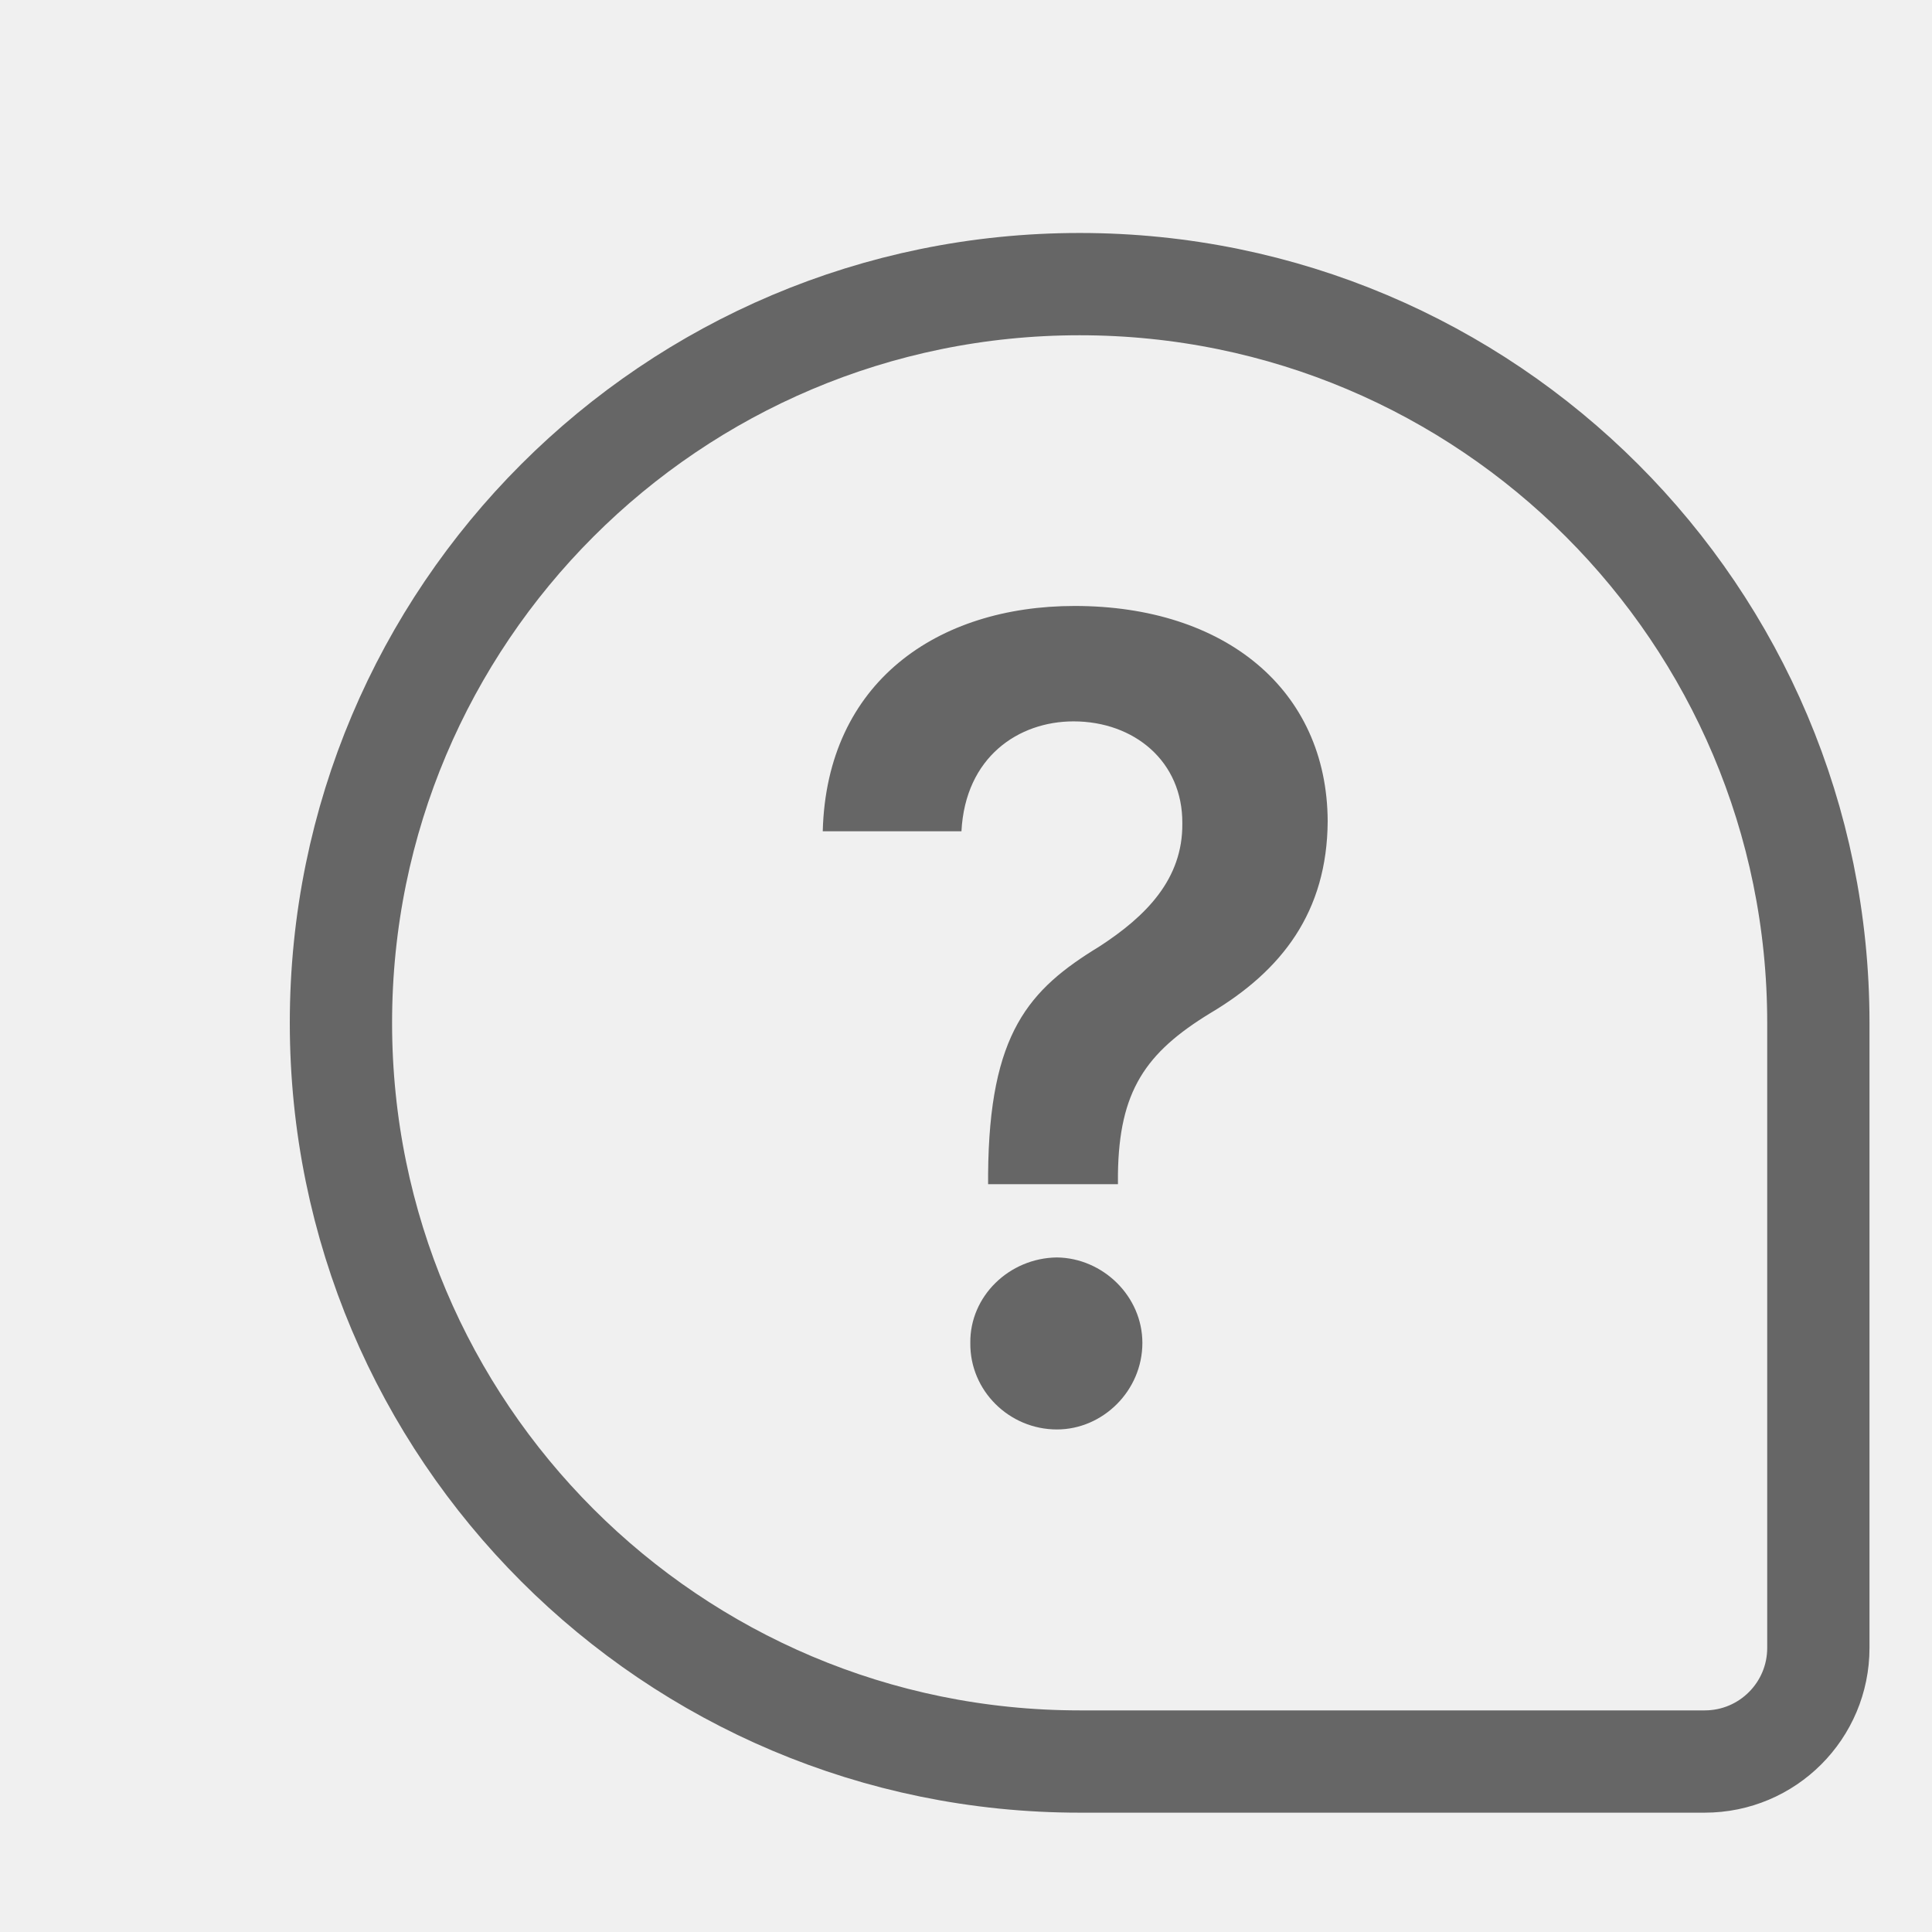
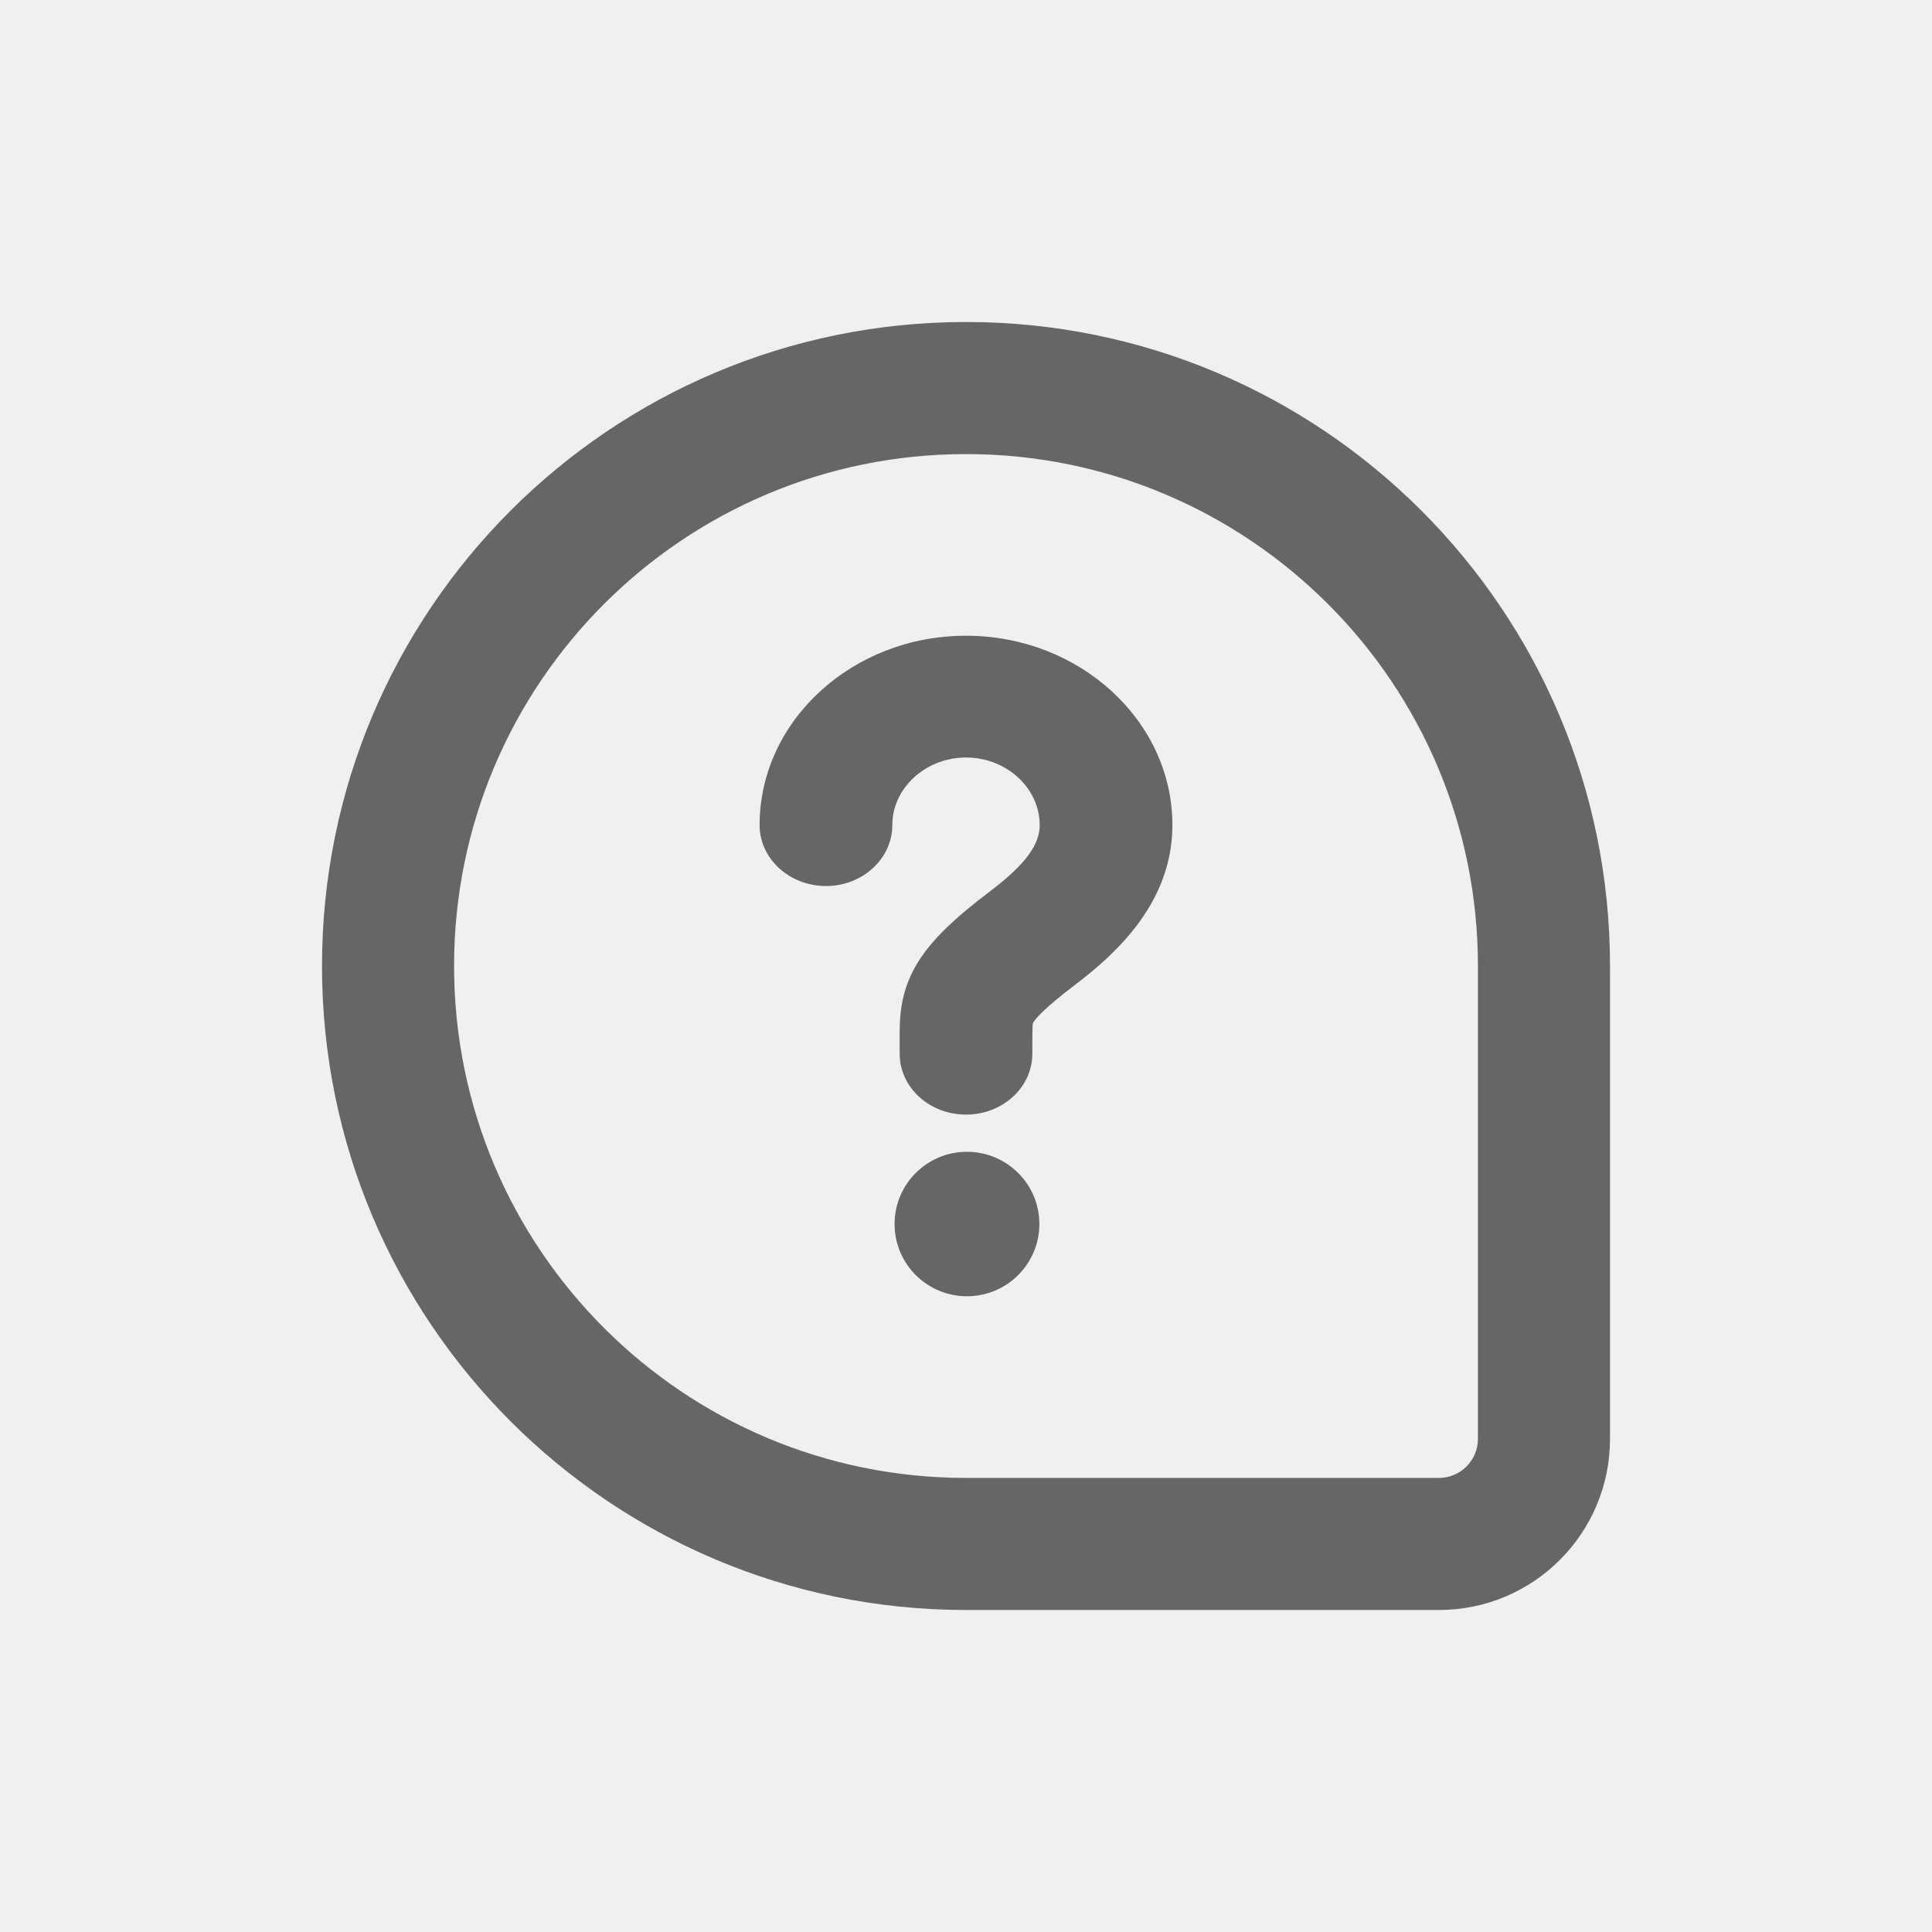
- <svg xmlns="http://www.w3.org/2000/svg" width="34" height="34" viewBox="0 0 34 34" fill="none">
-   <path d="M6 18C6 10.82 11.82 5 19 5V5C26.18 5 32 10.82 32 18V29C32 30.105 31.105 31 30 31H19C11.82 31 6 25.18 6 18V18Z" stroke="#666666" stroke-width="1.8" />
-   <path d="M17.389 20.664C17.408 18.174 18.111 17.412 19.342 16.66C20.172 16.123 20.816 15.469 20.807 14.492C20.816 13.398 19.957 12.695 18.893 12.695C17.926 12.695 16.988 13.32 16.92 14.629H14.479C14.547 12.002 16.5 10.664 18.912 10.664C21.549 10.664 23.355 12.129 23.365 14.453C23.355 16.045 22.564 17.08 21.295 17.832C20.162 18.525 19.693 19.199 19.674 20.664V20.84H17.389V20.664ZM17.076 23.633C17.066 22.812 17.76 22.139 18.6 22.129C19.41 22.139 20.104 22.812 20.104 23.633C20.104 24.473 19.41 25.156 18.6 25.156C17.76 25.156 17.066 24.473 17.076 23.633Z" fill="#666666" />
+ <svg xmlns="http://www.w3.org/2000/svg" width="36" height="36" viewBox="0 0 36 36" fill="none">
+   <g clip-path="url(#clip0_1400_22840)">
+     <g clip-path="url(#clip1_1400_22840)">
+       <path d="M18.018 21.462C18.763 21.462 19.367 22.065 19.367 22.808C19.367 23.551 18.763 24.154 18.018 24.154C17.273 24.154 16.669 23.551 16.669 22.808C16.669 22.064 17.273 21.462 18.018 21.462Z" fill="#666666" />
+       <path d="M18 11.846C20.118 11.846 21.846 13.431 21.846 15.374C21.846 16.826 20.783 17.781 20.033 18.35C19.423 18.813 19.284 19 19.252 19.056L19.25 19.058C19.25 19.058 19.247 19.064 19.245 19.076C19.239 19.121 19.236 19.182 19.236 19.363V19.635C19.236 20.261 18.683 20.769 18 20.769C17.317 20.769 16.764 20.261 16.764 19.635V19.316C16.763 19.009 16.762 18.525 17.061 18.002C17.34 17.513 17.823 17.082 18.457 16.601C19.129 16.091 19.373 15.727 19.373 15.374C19.373 14.684 18.752 14.115 18 14.115C17.248 14.115 16.627 14.684 16.627 15.374C16.627 16 16.073 16.51 15.39 16.51C14.707 16.509 14.154 16 14.154 15.374C14.154 13.431 15.882 11.846 18 11.846Z" fill="#666666" />
+       <path fill-rule="evenodd" clip-rule="evenodd" d="M18 6C24.628 6 30 11.372 30 18V26.812C30 28.573 28.573 30 26.812 30H18C11.373 30 6 24.627 6 18C6 11.372 11.372 6 18 6ZM18 8.461C12.732 8.461 8.461 12.732 8.461 18C8.461 23.268 12.732 27.539 18 27.539H26.812C27.213 27.539 27.539 27.213 27.539 26.812V18C27.539 12.732 23.268 8.461 18 8.461Z" fill="#666666" />
+     </g>
+   </g>
+   <defs>
+     <clipPath id="clip0_1400_22840">
+       <rect width="36" height="36" fill="white" />
+     </clipPath>
+     <clipPath id="clip1_1400_22840">
+       <rect width="36" height="36" fill="white" />
+     </clipPath>
+   </defs>
</svg>
